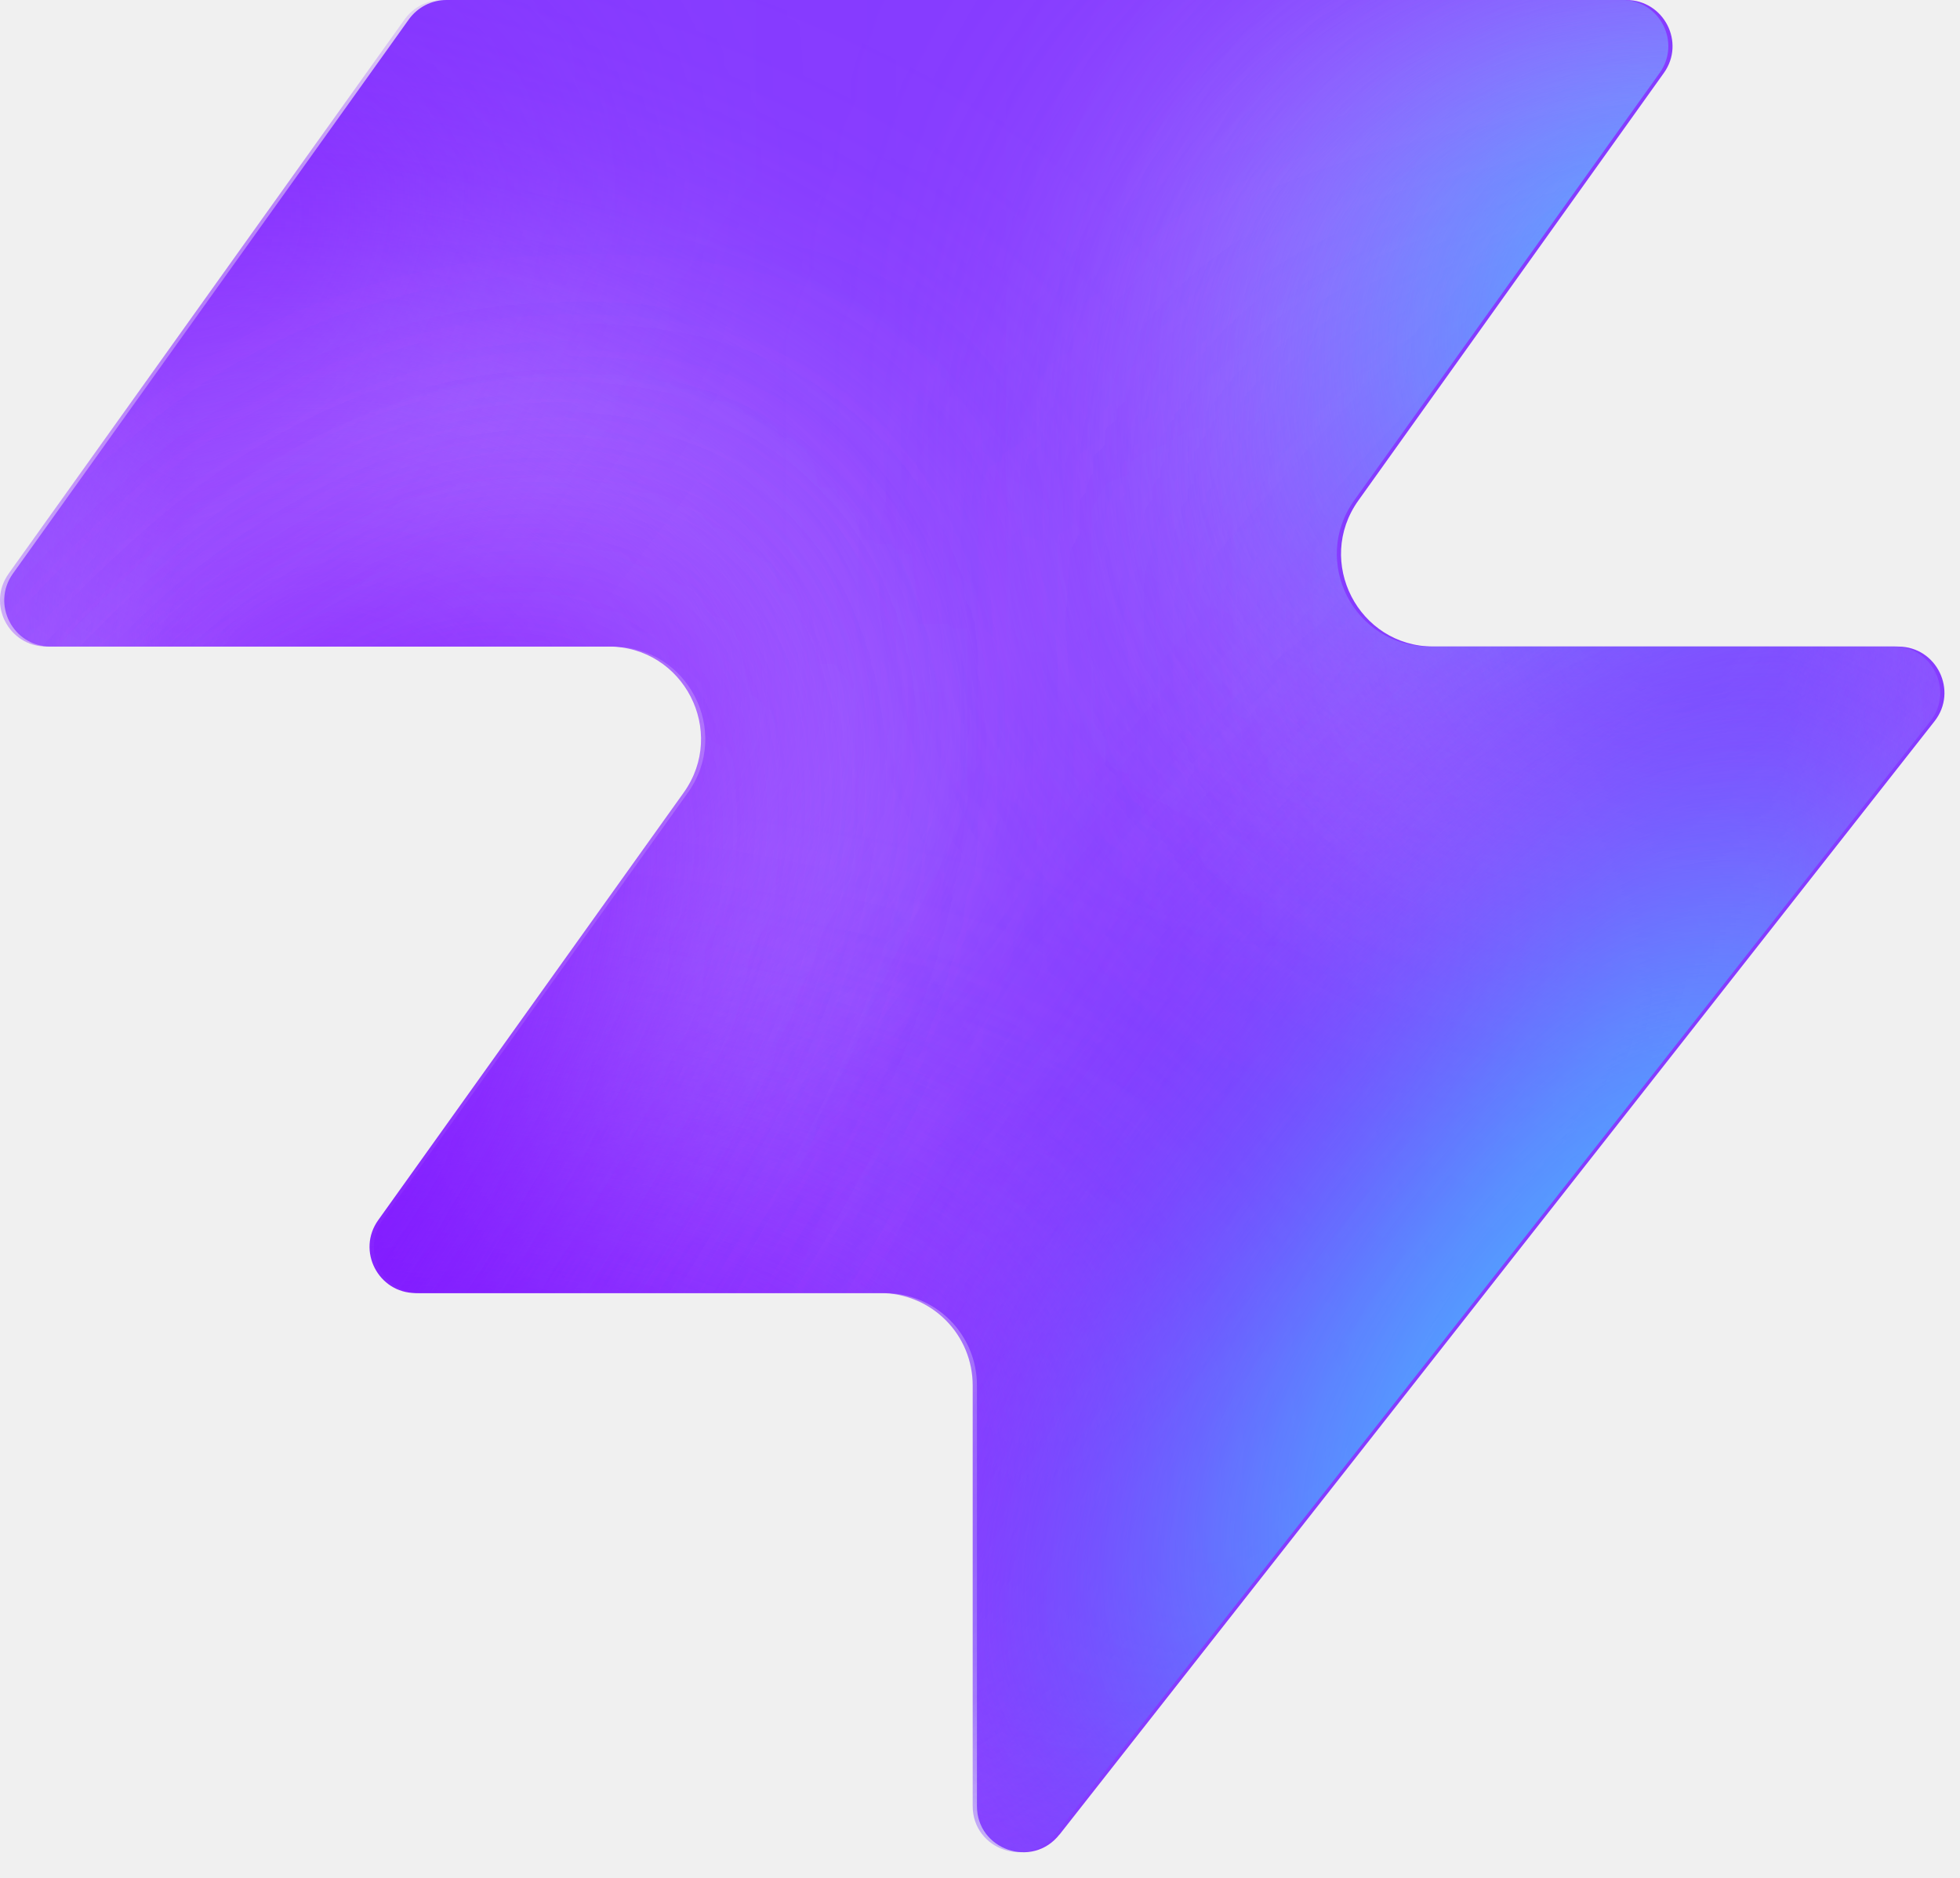
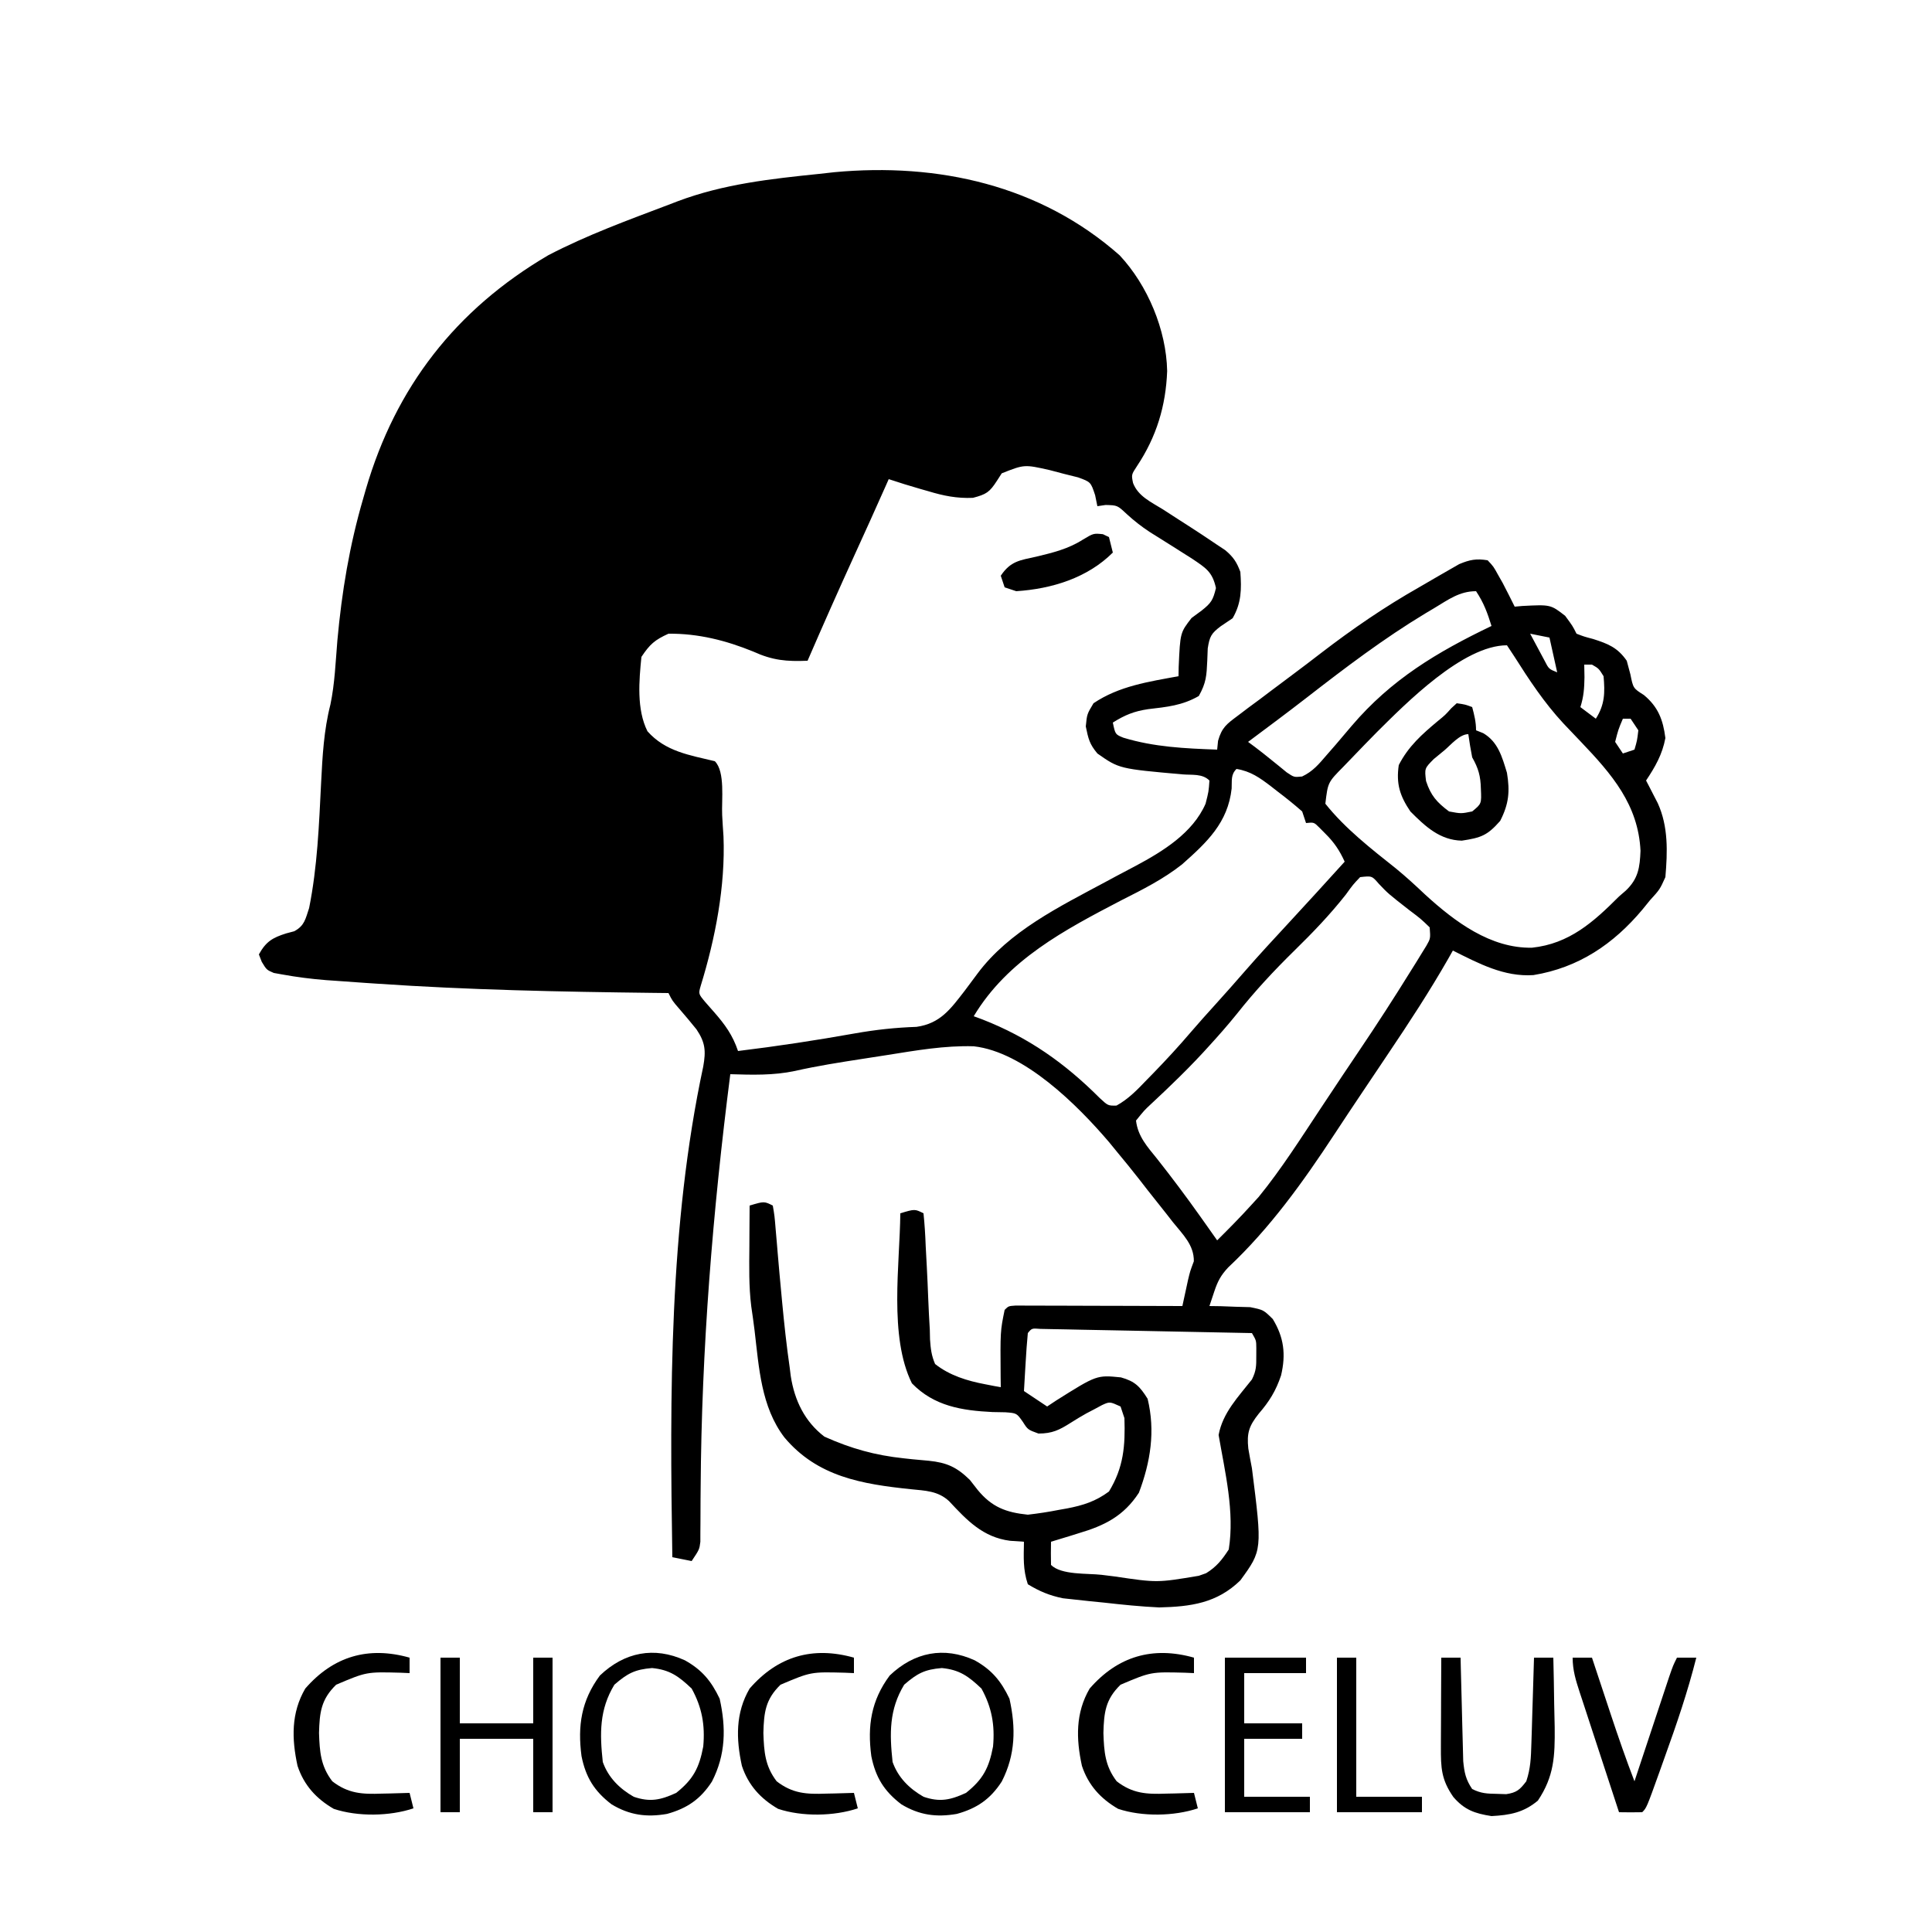
- <svg xmlns="http://www.w3.org/2000/svg" width="48" height="46" fill="none" viewBox="0 0 48 46">
-   <path fill="#863bff" d="M25.946 44.938c-.664.845-2.021.375-2.021-.698V33.937a2.26 2.26 0 0 0-2.262-2.262H10.287c-.92 0-1.456-1.04-.92-1.788l7.48-10.471c1.07-1.497 0-3.578-1.842-3.578H1.237c-.92 0-1.456-1.04-.92-1.788L10.013.474c.214-.297.556-.474.92-.474h28.894c.92 0 1.456 1.04.92 1.788l-7.48 10.471c-1.07 1.498 0 3.579 1.842 3.579h11.377c.943 0 1.473 1.088.89 1.83L25.947 44.94z" style="fill:#863bff;fill:color(display-p3 .525 .23 1);fill-opacity:1" />
-   <mask id="a" width="48" height="46" x="0" y="0" maskUnits="userSpaceOnUse" style="mask-type:alpha">
-     <path fill="#000" d="M25.842 44.938c-.664.844-2.021.375-2.021-.698V33.937a2.26 2.26 0 0 0-2.262-2.262H10.183c-.92 0-1.456-1.04-.92-1.788l7.48-10.471c1.07-1.498 0-3.579-1.842-3.579H1.133c-.92 0-1.456-1.04-.92-1.787L9.91.473c.214-.297.556-.474.92-.474h28.894c.92 0 1.456 1.04.92 1.788l-7.48 10.471c-1.07 1.498 0 3.578 1.842 3.578h11.377c.943 0 1.473 1.088.89 1.832L25.843 44.94z" style="fill:#000;fill-opacity:1" />
-   </mask>
-   <g mask="url(#a)">
-     <g filter="url(#b)">
-       <ellipse cx="5.508" cy="14.704" fill="#ede6ff" rx="5.508" ry="14.704" style="fill:#ede6ff;fill:color(display-p3 .927 .903 1);fill-opacity:1" transform="matrix(.00324 1 1 -.00324 -4.47 31.516)" />
-     </g>
-     <g filter="url(#c)">
-       <ellipse cx="10.399" cy="29.851" fill="#ede6ff" rx="10.399" ry="29.851" style="fill:#ede6ff;fill:color(display-p3 .927 .903 1);fill-opacity:1" transform="matrix(.00324 1 1 -.00324 -39.328 7.883)" />
-     </g>
-     <g filter="url(#d)">
-       <ellipse cx="5.508" cy="30.487" fill="#7e14ff" rx="5.508" ry="30.487" style="fill:#7e14ff;fill:color(display-p3 .492 .077 1);fill-opacity:1" transform="rotate(89.814 -25.913 -14.639)scale(1 -1)" />
-     </g>
-     <g filter="url(#e)">
-       <ellipse cx="5.508" cy="30.599" fill="#7e14ff" rx="5.508" ry="30.599" style="fill:#7e14ff;fill:color(display-p3 .492 .077 1);fill-opacity:1" transform="rotate(89.814 -32.644 -3.334)scale(1 -1)" />
-     </g>
-     <g filter="url(#f)">
-       <ellipse cx="5.508" cy="30.599" fill="#7e14ff" rx="5.508" ry="30.599" style="fill:#7e14ff;fill:color(display-p3 .492 .077 1);fill-opacity:1" transform="matrix(.00324 1 1 -.00324 -34.34 30.47)" />
-     </g>
-     <g filter="url(#g)">
-       <ellipse cx="14.072" cy="22.078" fill="#ede6ff" rx="14.072" ry="22.078" style="fill:#ede6ff;fill:color(display-p3 .927 .903 1);fill-opacity:1" transform="rotate(93.35 24.506 48.493)scale(-1 1)" />
-     </g>
-     <g filter="url(#h)">
-       <ellipse cx="3.47" cy="21.501" fill="#7e14ff" rx="3.47" ry="21.501" style="fill:#7e14ff;fill:color(display-p3 .492 .077 1);fill-opacity:1" transform="rotate(89.009 28.708 47.59)scale(-1 1)" />
-     </g>
-     <g filter="url(#i)">
-       <ellipse cx="3.47" cy="21.501" fill="#7e14ff" rx="3.47" ry="21.501" style="fill:#7e14ff;fill:color(display-p3 .492 .077 1);fill-opacity:1" transform="rotate(89.009 28.708 47.59)scale(-1 1)" />
-     </g>
-     <g filter="url(#j)">
-       <ellipse cx=".387" cy="8.972" fill="#7e14ff" rx="4.407" ry="29.108" style="fill:#7e14ff;fill:color(display-p3 .492 .077 1);fill-opacity:1" transform="rotate(39.51 .387 8.972)" />
-     </g>
-     <g filter="url(#k)">
-       <ellipse cx="47.523" cy="-6.092" fill="#7e14ff" rx="4.407" ry="29.108" style="fill:#7e14ff;fill:color(display-p3 .492 .077 1);fill-opacity:1" transform="rotate(37.892 47.523 -6.092)" />
-     </g>
-     <g filter="url(#l)">
-       <ellipse cx="41.412" cy="6.333" fill="#47bfff" rx="5.971" ry="9.665" style="fill:#47bfff;fill:color(display-p3 .28 .748 1);fill-opacity:1" transform="rotate(37.892 41.412 6.333)" />
-     </g>
-     <g filter="url(#m)">
-       <ellipse cx="-1.879" cy="38.332" fill="#7e14ff" rx="4.407" ry="29.108" style="fill:#7e14ff;fill:color(display-p3 .492 .077 1);fill-opacity:1" transform="rotate(37.892 -1.88 38.332)" />
-     </g>
-     <g filter="url(#n)">
-       <ellipse cx="-1.879" cy="38.332" fill="#7e14ff" rx="4.407" ry="29.108" style="fill:#7e14ff;fill:color(display-p3 .492 .077 1);fill-opacity:1" transform="rotate(37.892 -1.88 38.332)" />
-     </g>
-     <g filter="url(#o)">
-       <ellipse cx="35.651" cy="29.907" fill="#7e14ff" rx="4.407" ry="29.108" style="fill:#7e14ff;fill:color(display-p3 .492 .077 1);fill-opacity:1" transform="rotate(37.892 35.651 29.907)" />
-     </g>
-     <g filter="url(#p)">
-       <ellipse cx="38.418" cy="32.4" fill="#47bfff" rx="5.971" ry="15.297" style="fill:#47bfff;fill:color(display-p3 .28 .748 1);fill-opacity:1" transform="rotate(37.892 38.418 32.4)" />
-     </g>
-   </g>
-   <defs>
-     <filter id="b" width="60.045" height="41.654" x="-19.77" y="16.149" color-interpolation-filters="sRGB" filterUnits="userSpaceOnUse">
-       <feFlood flood-opacity="0" result="BackgroundImageFix" />
-       <feBlend in="SourceGraphic" in2="BackgroundImageFix" result="shape" />
-       <feGaussianBlur result="effect1_foregroundBlur_2002_17158" stdDeviation="7.659" />
-     </filter>
-     <filter id="c" width="90.34" height="51.437" x="-54.613" y="-7.533" color-interpolation-filters="sRGB" filterUnits="userSpaceOnUse">
-       <feFlood flood-opacity="0" result="BackgroundImageFix" />
-       <feBlend in="SourceGraphic" in2="BackgroundImageFix" result="shape" />
-       <feGaussianBlur result="effect1_foregroundBlur_2002_17158" stdDeviation="7.659" />
-     </filter>
-     <filter id="d" width="79.355" height="29.4" x="-49.64" y="2.03" color-interpolation-filters="sRGB" filterUnits="userSpaceOnUse">
-       <feFlood flood-opacity="0" result="BackgroundImageFix" />
-       <feBlend in="SourceGraphic" in2="BackgroundImageFix" result="shape" />
-       <feGaussianBlur result="effect1_foregroundBlur_2002_17158" stdDeviation="4.596" />
-     </filter>
-     <filter id="e" width="79.579" height="29.4" x="-45.045" y="20.029" color-interpolation-filters="sRGB" filterUnits="userSpaceOnUse">
-       <feFlood flood-opacity="0" result="BackgroundImageFix" />
-       <feBlend in="SourceGraphic" in2="BackgroundImageFix" result="shape" />
-       <feGaussianBlur result="effect1_foregroundBlur_2002_17158" stdDeviation="4.596" />
-     </filter>
-     <filter id="f" width="79.579" height="29.4" x="-43.513" y="21.178" color-interpolation-filters="sRGB" filterUnits="userSpaceOnUse">
-       <feFlood flood-opacity="0" result="BackgroundImageFix" />
-       <feBlend in="SourceGraphic" in2="BackgroundImageFix" result="shape" />
-       <feGaussianBlur result="effect1_foregroundBlur_2002_17158" stdDeviation="4.596" />
-     </filter>
-     <filter id="g" width="74.749" height="58.852" x="15.756" y="-17.901" color-interpolation-filters="sRGB" filterUnits="userSpaceOnUse">
-       <feFlood flood-opacity="0" result="BackgroundImageFix" />
-       <feBlend in="SourceGraphic" in2="BackgroundImageFix" result="shape" />
-       <feGaussianBlur result="effect1_foregroundBlur_2002_17158" stdDeviation="7.659" />
-     </filter>
-     <filter id="h" width="61.377" height="25.362" x="23.548" y="2.284" color-interpolation-filters="sRGB" filterUnits="userSpaceOnUse">
-       <feFlood flood-opacity="0" result="BackgroundImageFix" />
-       <feBlend in="SourceGraphic" in2="BackgroundImageFix" result="shape" />
-       <feGaussianBlur result="effect1_foregroundBlur_2002_17158" stdDeviation="4.596" />
-     </filter>
-     <filter id="i" width="61.377" height="25.362" x="23.548" y="2.284" color-interpolation-filters="sRGB" filterUnits="userSpaceOnUse">
-       <feFlood flood-opacity="0" result="BackgroundImageFix" />
-       <feBlend in="SourceGraphic" in2="BackgroundImageFix" result="shape" />
-       <feGaussianBlur result="effect1_foregroundBlur_2002_17158" stdDeviation="4.596" />
-     </filter>
-     <filter id="j" width="56.045" height="63.649" x="-27.636" y="-22.853" color-interpolation-filters="sRGB" filterUnits="userSpaceOnUse">
-       <feFlood flood-opacity="0" result="BackgroundImageFix" />
-       <feBlend in="SourceGraphic" in2="BackgroundImageFix" result="shape" />
-       <feGaussianBlur result="effect1_foregroundBlur_2002_17158" stdDeviation="4.596" />
-     </filter>
-     <filter id="k" width="54.814" height="64.646" x="20.116" y="-38.415" color-interpolation-filters="sRGB" filterUnits="userSpaceOnUse">
-       <feFlood flood-opacity="0" result="BackgroundImageFix" />
-       <feBlend in="SourceGraphic" in2="BackgroundImageFix" result="shape" />
-       <feGaussianBlur result="effect1_foregroundBlur_2002_17158" stdDeviation="4.596" />
-     </filter>
-     <filter id="l" width="33.541" height="35.313" x="24.641" y="-11.323" color-interpolation-filters="sRGB" filterUnits="userSpaceOnUse">
-       <feFlood flood-opacity="0" result="BackgroundImageFix" />
-       <feBlend in="SourceGraphic" in2="BackgroundImageFix" result="shape" />
-       <feGaussianBlur result="effect1_foregroundBlur_2002_17158" stdDeviation="4.596" />
-     </filter>
-     <filter id="m" width="54.814" height="64.646" x="-29.286" y="6.009" color-interpolation-filters="sRGB" filterUnits="userSpaceOnUse">
-       <feFlood flood-opacity="0" result="BackgroundImageFix" />
-       <feBlend in="SourceGraphic" in2="BackgroundImageFix" result="shape" />
-       <feGaussianBlur result="effect1_foregroundBlur_2002_17158" stdDeviation="4.596" />
-     </filter>
-     <filter id="n" width="54.814" height="64.646" x="-29.286" y="6.009" color-interpolation-filters="sRGB" filterUnits="userSpaceOnUse">
-       <feFlood flood-opacity="0" result="BackgroundImageFix" />
-       <feBlend in="SourceGraphic" in2="BackgroundImageFix" result="shape" />
-       <feGaussianBlur result="effect1_foregroundBlur_2002_17158" stdDeviation="4.596" />
-     </filter>
-     <filter id="o" width="54.814" height="64.646" x="8.244" y="-2.416" color-interpolation-filters="sRGB" filterUnits="userSpaceOnUse">
-       <feFlood flood-opacity="0" result="BackgroundImageFix" />
-       <feBlend in="SourceGraphic" in2="BackgroundImageFix" result="shape" />
-       <feGaussianBlur result="effect1_foregroundBlur_2002_17158" stdDeviation="4.596" />
-     </filter>
-     <filter id="p" width="39.409" height="43.623" x="18.713" y="10.588" color-interpolation-filters="sRGB" filterUnits="userSpaceOnUse">
-       <feFlood flood-opacity="0" result="BackgroundImageFix" />
-       <feBlend in="SourceGraphic" in2="BackgroundImageFix" result="shape" />
-       <feGaussianBlur result="effect1_foregroundBlur_2002_17158" stdDeviation="4.596" />
-     </filter>
-   </defs>
+ <svg xmlns="http://www.w3.org/2000/svg" version="1.1" width="32" height="32" viewBox="0 0 500 500">
+   <rect width="500" height="500" fill="#ffffff" />
+   <path d="M0 0 C7.29 7.782 12.103 19.362 12.309 29.953 C11.977 38.972 9.545 46.988 4.523 54.531 C3.041 56.784 3.041 56.784 3.481 58.942 C4.81 62.392 8.167 63.868 11.188 65.75 C12.555 66.633 13.922 67.518 15.289 68.402 C15.962 68.833 16.635 69.263 17.329 69.707 C19.931 71.374 22.506 73.077 25.062 74.812 C25.832 75.326 26.602 75.839 27.395 76.367 C29.454 78.11 30.311 79.422 31.25 81.938 C31.578 86.443 31.536 89.989 29.25 93.938 C28.239 94.618 27.229 95.299 26.188 96 C23.732 97.847 23.296 98.644 22.812 101.746 C22.771 102.799 22.73 103.852 22.688 104.938 C22.512 108.802 22.418 110.637 20.5 114.062 C16.218 116.533 12.236 116.895 7.367 117.469 C3.713 118.018 1.345 118.992 -1.75 120.938 C-1.113 123.999 -1.113 123.999 0.973 124.852 C8.987 127.287 16.934 127.638 25.25 127.938 C25.364 126.816 25.364 126.816 25.48 125.672 C26.454 122.213 27.707 121.319 30.562 119.188 C31.474 118.497 32.385 117.806 33.324 117.094 C34.29 116.382 35.255 115.671 36.25 114.938 C37.164 114.247 38.078 113.556 39.02 112.844 C40.982 111.362 42.951 109.888 44.926 108.422 C47.317 106.644 49.684 104.837 52.043 103.016 C60.236 96.72 68.546 91.009 77.537 85.912 C79.186 84.974 80.822 84.013 82.457 83.051 C83.42 82.498 84.383 81.945 85.375 81.375 C86.203 80.899 87.03 80.424 87.883 79.934 C90.614 78.784 92.321 78.458 95.25 78.938 C96.762 80.547 96.762 80.547 97.938 82.688 C98.531 83.732 98.531 83.732 99.137 84.797 C100.196 86.834 101.234 88.879 102.25 90.938 C102.914 90.879 103.578 90.821 104.262 90.762 C111.544 90.39 111.544 90.39 115.312 93.312 C117.25 95.938 117.25 95.938 118.25 97.938 C120.234 98.7 120.234 98.7 122.562 99.312 C126.415 100.548 128.871 101.511 131.25 104.938 C131.714 106.67 131.714 106.67 132.188 108.438 C132.916 112.056 132.916 112.056 135.688 113.812 C139.371 116.867 140.654 120.219 141.25 124.938 C140.465 129.179 138.625 132.376 136.25 135.938 C136.666 136.734 136.666 136.734 137.09 137.547 C137.452 138.253 137.814 138.96 138.188 139.688 C138.547 140.384 138.907 141.08 139.277 141.797 C142.034 147.863 141.808 154.394 141.25 160.938 C139.812 164.125 139.812 164.125 137.25 166.938 C136.617 167.717 135.984 168.497 135.332 169.301 C127.817 178.279 118.792 184.37 107.109 186.289 C99.498 186.809 92.906 183.265 86.25 179.938 C85.857 180.634 85.464 181.331 85.059 182.048 C80.238 190.468 74.98 198.519 69.562 206.562 C68.671 207.891 67.779 209.221 66.888 210.55 C65.563 212.526 64.237 214.502 62.91 216.477 C60.442 220.152 57.989 223.838 55.559 227.539 C47.473 239.845 38.886 251.834 28.094 261.961 C26.174 264.019 25.382 265.541 24.5 268.188 C24.087 269.425 23.675 270.663 23.25 271.938 C24.214 271.952 25.178 271.966 26.172 271.98 C27.435 272.028 28.698 272.076 30 272.125 C31.879 272.177 31.879 272.177 33.797 272.23 C37.25 272.938 37.25 272.938 39.641 275.301 C42.535 280.043 43.074 284.445 41.789 289.891 C40.454 293.881 38.751 296.633 36 299.812 C33.49 302.986 32.89 304.78 33.312 308.812 C33.605 310.524 33.918 312.233 34.25 313.938 C36.929 335.138 36.929 335.138 31.25 342.938 C25.185 348.847 18.411 349.741 10.25 349.938 C5.453 349.715 0.708 349.228 -4.062 348.688 C-5.298 348.565 -6.534 348.443 -7.807 348.316 C-9.598 348.121 -9.598 348.121 -11.426 347.922 C-12.497 347.806 -13.569 347.689 -14.673 347.569 C-18.132 346.859 -20.737 345.774 -23.75 343.938 C-25.033 340.088 -24.816 336.99 -24.75 332.938 C-25.946 332.855 -27.142 332.772 -28.375 332.688 C-35.382 331.776 -39.505 327.398 -44.137 322.426 C-47.02 319.766 -50.282 319.727 -54.043 319.343 C-66.652 318.022 -78.202 316.131 -86.75 305.938 C-92.793 298.012 -93.324 287.856 -94.467 278.267 C-94.72 276.186 -95.019 274.112 -95.324 272.039 C-95.971 266.852 -95.857 261.656 -95.812 256.438 C-95.808 255.424 -95.803 254.411 -95.799 253.367 C-95.787 250.891 -95.771 248.414 -95.75 245.938 C-92 244.812 -92 244.812 -89.75 245.938 C-89.295 248.595 -89.295 248.595 -89.004 252.148 C-88.834 254.097 -88.834 254.097 -88.661 256.086 C-88.604 256.776 -88.548 257.467 -88.489 258.178 C-88.195 261.735 -87.861 265.287 -87.527 268.84 C-87.462 269.542 -87.396 270.243 -87.329 270.966 C-86.795 276.621 -86.186 282.253 -85.375 287.875 C-85.241 288.952 -85.241 288.952 -85.104 290.05 C-84.131 296.356 -81.493 301.84 -76.391 305.742 C-69.502 308.826 -63.313 310.56 -55.805 311.355 C-55.097 311.432 -54.39 311.508 -53.661 311.587 C-52.249 311.734 -50.836 311.865 -49.421 311.977 C-44.7 312.455 -42.135 313.633 -38.75 316.938 C-38.09 317.783 -37.43 318.629 -36.75 319.5 C-33.078 323.975 -29.411 325.355 -23.75 325.938 C-20.995 325.618 -18.394 325.228 -15.688 324.688 C-14.993 324.565 -14.299 324.443 -13.584 324.316 C-9.428 323.519 -6.158 322.47 -2.75 319.938 C1.07 313.662 1.481 308.096 1.25 300.938 C0.92 299.947 0.59 298.957 0.25 297.938 C-2.555 296.661 -2.555 296.661 -4.547 297.574 C-5.191 297.921 -5.836 298.268 -6.5 298.625 C-7.204 298.994 -7.908 299.362 -8.633 299.742 C-9.982 300.504 -11.313 301.298 -12.617 302.133 C-15.592 304.024 -17.436 304.938 -21 304.938 C-23.75 303.938 -23.75 303.938 -25.039 301.91 C-26.634 299.653 -26.634 299.653 -29.57 299.434 C-30.661 299.414 -31.751 299.395 -32.875 299.375 C-40.803 298.987 -48.003 297.859 -53.75 291.938 C-59.749 279.81 -56.863 261.116 -56.75 247.938 C-53 246.812 -53 246.812 -50.75 247.938 C-50.455 250.789 -50.283 253.566 -50.18 256.426 C-50.088 258.182 -49.994 259.938 -49.898 261.693 C-49.756 264.471 -49.625 267.248 -49.525 270.028 C-49.424 272.705 -49.275 275.376 -49.117 278.051 C-49.099 278.88 -49.081 279.709 -49.062 280.564 C-48.9 282.942 -48.699 284.748 -47.75 286.938 C-44.01 289.91 -39.404 291.315 -34.75 292.188 C-33.987 292.337 -33.224 292.487 -32.438 292.641 C-31.881 292.739 -31.324 292.837 -30.75 292.938 C-30.762 292.08 -30.773 291.223 -30.785 290.34 C-30.879 278.457 -30.879 278.457 -29.75 272.938 C-28.75 271.938 -28.75 271.938 -26.921 271.817 C-26.124 271.819 -25.327 271.822 -24.506 271.824 C-23.605 271.824 -22.704 271.824 -21.776 271.824 C-20.797 271.829 -19.817 271.835 -18.809 271.84 C-17.811 271.841 -16.814 271.843 -15.786 271.844 C-12.587 271.85 -9.387 271.862 -6.188 271.875 C-4.024 271.88 -1.861 271.885 0.303 271.889 C5.619 271.9 10.934 271.916 16.25 271.938 C16.383 271.318 16.516 270.698 16.654 270.06 C16.83 269.248 17.007 268.435 17.19 267.599 C17.364 266.794 17.539 265.988 17.718 265.158 C18.25 262.938 18.25 262.938 19.215 260.355 C19.276 256.142 16.366 253.419 13.812 250.25 C13.258 249.54 12.704 248.829 12.134 248.097 C10.519 246.033 8.886 243.985 7.25 241.938 C6.502 240.975 5.755 240.012 4.984 239.02 C3.111 236.624 1.195 234.274 -0.75 231.938 C-1.409 231.132 -2.067 230.326 -2.746 229.496 C-10.889 219.949 -24.682 206.167 -37.754 204.715 C-45.262 204.488 -52.664 205.79 -60.054 206.964 C-62.245 207.312 -64.437 207.649 -66.629 207.984 C-72.463 208.887 -78.27 209.797 -84.031 211.102 C-89.577 212.279 -95.107 212.112 -100.75 211.938 C-105.299 247.503 -108.192 283.009 -108.422 318.875 C-108.432 319.928 -108.441 320.981 -108.451 322.066 C-108.468 324.043 -108.475 326.02 -108.473 327.997 C-108.48 328.871 -108.487 329.745 -108.495 330.645 C-108.496 331.406 -108.497 332.166 -108.498 332.95 C-108.75 334.938 -108.75 334.938 -110.75 337.938 C-112.4 337.608 -114.05 337.277 -115.75 336.938 C-116.426 295.02 -116.593 251.178 -107.75 209.938 C-107.041 205.918 -107.204 203.749 -109.5 200.336 C-110.936 198.556 -112.403 196.801 -113.902 195.074 C-115.75 192.938 -115.75 192.938 -116.75 190.938 C-118.065 190.923 -119.379 190.908 -120.733 190.893 C-144.645 190.609 -168.513 190.14 -192.375 188.5 C-193.76 188.408 -193.76 188.408 -195.174 188.314 C-197.796 188.136 -200.418 187.948 -203.039 187.754 C-204.17 187.676 -204.17 187.676 -205.324 187.596 C-209.14 187.294 -212.903 186.821 -216.669 186.136 C-217.403 186.005 -218.136 185.873 -218.892 185.737 C-220.75 184.938 -220.75 184.938 -222.005 182.863 C-222.251 182.227 -222.497 181.592 -222.75 180.938 C-220.907 177.598 -219.199 176.609 -215.688 175.5 C-214.995 175.316 -214.303 175.131 -213.59 174.941 C-210.912 173.48 -210.711 171.797 -209.75 168.938 C-207.606 158.257 -207.184 147.369 -206.646 136.519 C-206.297 129.644 -205.948 122.967 -204.241 116.275 C-203.099 110.837 -202.903 105.215 -202.438 99.688 C-201.294 87.101 -199.3 75.076 -195.75 62.938 C-195.524 62.15 -195.299 61.362 -195.066 60.55 C-187.359 34.13 -171.819 14.064 -147.883 0.008 C-137.922 -5.198 -127.243 -9.084 -116.75 -13.062 C-115.951 -13.369 -115.152 -13.675 -114.329 -13.991 C-102.475 -18.44 -90.272 -19.775 -77.75 -21.062 C-76.447 -21.207 -75.144 -21.351 -73.801 -21.5 C-47.012 -23.989 -20.577 -18.169 0 0 Z M-30.5 56.434 C-30.913 57.074 -31.325 57.715 -31.75 58.375 C-33.654 61.32 -34.467 61.863 -37.953 62.777 C-42.113 62.953 -45.563 62.254 -49.5 61.062 C-50.159 60.876 -50.817 60.689 -51.496 60.496 C-54.269 59.703 -57.014 58.85 -59.75 57.938 C-59.983 58.465 -60.216 58.992 -60.456 59.535 C-63.117 65.542 -65.834 71.523 -68.562 77.5 C-72.713 86.608 -76.775 95.751 -80.75 104.938 C-86.2 105.161 -89.774 104.859 -94.812 102.562 C-101.882 99.675 -109.069 97.865 -116.75 97.938 C-120.306 99.558 -121.561 100.654 -123.75 103.938 C-124.369 110.072 -125.031 117.525 -122.188 123.188 C-117.529 128.443 -111.304 129.356 -104.75 130.938 C-102.03 133.658 -103.04 140.998 -102.854 144.881 C-102.761 146.719 -102.638 148.555 -102.512 150.391 C-101.997 163.262 -104.633 176.832 -108.423 189.121 C-109.004 191.152 -109.004 191.152 -107.168 193.34 C-106.432 194.176 -105.696 195.013 -104.938 195.875 C-102.093 199.132 -100.141 201.824 -98.75 205.938 C-88.606 204.702 -78.524 203.169 -68.464 201.373 C-63.103 200.426 -58.009 199.873 -52.562 199.688 C-46.357 198.813 -43.709 195.019 -40.062 190.312 C-38.969 188.853 -37.879 187.391 -36.793 185.926 C-28.619 174.928 -15.486 168.54 -3.621 162.168 C-2.741 161.693 -1.861 161.219 -0.955 160.73 C0.757 159.812 2.474 158.903 4.197 158.007 C11.214 154.257 18.954 149.499 22.25 141.938 C23.053 138.793 23.053 138.793 23.25 135.938 C21.403 134.09 18.746 134.559 16.268 134.343 C-0.111 132.889 -0.111 132.889 -5.75 128.938 C-7.786 126.484 -8.073 125.209 -8.75 121.938 C-8.438 118.75 -8.438 118.75 -6.75 115.938 C-0.107 111.467 7.476 110.379 15.25 108.938 C15.264 108.129 15.278 107.321 15.293 106.488 C15.687 97.664 15.687 97.664 18.625 93.875 C19.491 93.236 20.358 92.596 21.25 91.938 C23.715 89.983 24.174 89.248 24.938 86.125 C24.019 81.867 22.247 80.888 18.738 78.508 C17.507 77.731 17.507 77.731 16.25 76.938 C15.336 76.357 14.422 75.777 13.48 75.18 C11.59 73.985 9.696 72.798 7.797 71.617 C5.636 70.192 3.781 68.739 1.875 67 C-0.576 64.7 -0.576 64.7 -3.625 64.625 C-4.326 64.728 -5.027 64.831 -5.75 64.938 C-5.942 63.996 -6.134 63.055 -6.332 62.086 C-7.461 58.68 -7.461 58.68 -10.762 57.477 C-11.975 57.175 -13.188 56.873 -14.438 56.562 C-16.238 56.087 -16.238 56.087 -18.074 55.602 C-24.652 54.118 -24.652 54.118 -30.5 56.434 Z M81.438 91.312 C80.679 91.764 79.921 92.215 79.14 92.68 C68.354 99.186 58.385 106.747 48.449 114.465 C43.433 118.356 38.338 122.142 33.25 125.938 C33.828 126.365 34.405 126.793 35 127.234 C36.437 128.322 37.856 129.435 39.25 130.578 C39.91 131.109 40.57 131.64 41.25 132.188 C42.24 133 42.24 133 43.25 133.828 C45.158 135.106 45.158 135.106 47.23 134.895 C50.037 133.565 51.542 131.725 53.562 129.375 C54.353 128.469 55.143 127.563 55.957 126.629 C57.333 125.014 58.706 123.398 60.074 121.777 C70.316 109.768 82.158 102.701 96.25 95.938 C95.191 92.534 94.241 89.924 92.25 86.938 C87.948 86.938 85.028 89.161 81.438 91.312 Z M106.25 97.938 C107.035 99.42 107.828 100.899 108.625 102.375 C109.066 103.199 109.507 104.022 109.961 104.871 C111.084 107.072 111.084 107.072 113.25 107.938 C112.59 104.968 111.93 101.998 111.25 98.938 C109.6 98.608 107.95 98.278 106.25 97.938 Z M66.625 123.375 C64.483 125.546 62.362 127.736 60.25 129.938 C59.462 130.755 58.675 131.572 57.863 132.414 C53.905 136.422 53.905 136.422 53.25 141.938 C58.39 148.393 65.11 153.604 71.539 158.719 C74.18 160.881 76.645 163.156 79.125 165.5 C86.778 172.49 96.025 179.411 106.727 179.203 C116.367 178.188 122.639 172.572 129.25 165.938 C129.824 165.444 130.397 164.95 130.988 164.441 C134.257 161.338 134.634 158.414 134.812 154.125 C134.239 142.201 127.388 134.297 119.414 125.941 C118.4 124.878 117.387 123.814 116.375 122.75 C115.868 122.217 115.361 121.684 114.839 121.135 C109.888 115.796 105.998 109.899 102.113 103.762 C101.498 102.83 100.884 101.898 100.25 100.938 C88.898 100.938 74.081 115.973 66.625 123.375 Z M120.25 105.938 C120.271 107.01 120.291 108.082 120.312 109.188 C120.264 112.085 120.118 114.224 119.25 116.938 C120.57 117.927 121.89 118.918 123.25 119.938 C125.58 116.297 125.636 113.186 125.25 108.938 C124.019 106.953 124.019 106.953 122.25 105.938 C121.59 105.938 120.93 105.938 120.25 105.938 Z M130.25 119.938 C129.054 122.775 129.054 122.775 128.25 125.938 C129.24 127.422 129.24 127.422 130.25 128.938 C131.24 128.607 132.23 128.278 133.25 127.938 C133.938 125.584 133.938 125.584 134.25 122.938 C133.59 121.948 132.93 120.957 132.25 119.938 C131.59 119.938 130.93 119.938 130.25 119.938 Z M30.25 132.938 C28.741 134.447 29.101 135.897 29 138 C28.035 146.857 22.603 151.93 16.168 157.637 C11.306 161.47 5.949 164.158 0.438 166.938 C-14.209 174.584 -28.974 182.311 -37.75 196.938 C-37.023 197.206 -36.296 197.474 -35.547 197.75 C-23.567 202.419 -14.138 209.103 -5.125 218.129 C-2.988 220.103 -2.988 220.103 -0.801 220.062 C2.316 218.353 4.625 215.914 7.062 213.375 C7.597 212.829 8.131 212.283 8.681 211.721 C12.083 208.221 15.376 204.644 18.543 200.93 C20.572 198.562 22.658 196.25 24.75 193.938 C27.382 191.023 29.993 188.095 32.562 185.125 C36.163 180.992 39.885 176.976 43.61 172.955 C48.526 167.648 53.394 162.299 58.25 156.938 C56.935 154.03 55.516 151.931 53.25 149.688 C52.734 149.167 52.219 148.646 51.688 148.109 C50.301 146.727 50.301 146.727 48.25 146.938 C47.755 145.452 47.755 145.452 47.25 143.938 C45.18 142.13 43.126 140.462 40.938 138.812 C40.355 138.357 39.773 137.902 39.174 137.434 C36.256 135.207 33.892 133.527 30.25 132.938 Z M62.25 160.938 C60.426 162.853 60.426 162.853 58.562 165.438 C54.453 170.656 49.996 175.294 45.25 179.938 C39.918 185.175 35.004 190.437 30.371 196.305 C28.012 199.233 25.538 202.039 23 204.812 C22.552 205.303 22.104 205.794 21.642 206.3 C19.049 209.103 16.381 211.801 13.625 214.445 C12.721 215.32 12.721 215.32 11.798 216.211 C10.618 217.344 9.428 218.465 8.226 219.574 C6.408 221.263 6.408 221.263 4.25 223.938 C4.724 228.036 7.175 230.701 9.688 233.812 C13.549 238.703 17.27 243.667 20.875 248.75 C21.313 249.367 21.75 249.983 22.201 250.619 C23.219 252.057 24.235 253.497 25.25 254.938 C28.279 251.935 31.264 248.914 34.125 245.75 C34.741 245.076 35.357 244.402 35.992 243.707 C41.89 236.473 46.908 228.521 52.062 220.75 C53.294 218.896 54.526 217.042 55.758 215.188 C56.354 214.29 56.95 213.393 57.563 212.469 C59.032 210.265 60.508 208.068 61.992 205.875 C66.593 199.065 71.046 192.174 75.375 185.188 C75.861 184.412 76.347 183.636 76.848 182.837 C77.515 181.75 77.515 181.75 78.195 180.641 C78.593 179.998 78.99 179.355 79.399 178.692 C80.468 176.813 80.468 176.813 80.25 173.938 C77.933 171.703 77.933 171.703 75 169.5 C69.499 165.2 69.499 165.2 67.078 162.652 C65.303 160.595 65.303 160.595 62.25 160.938 Z M-23.75 278.938 C-23.987 281.463 -24.172 283.969 -24.312 286.5 C-24.356 287.211 -24.399 287.922 -24.443 288.654 C-24.55 290.415 -24.65 292.176 -24.75 293.938 C-21.78 295.918 -21.78 295.918 -18.75 297.938 C-17.988 297.432 -17.226 296.927 -16.441 296.406 C-5.908 289.779 -5.908 289.779 0.34 290.402 C3.992 291.426 5.243 292.738 7.25 295.938 C9.284 304.318 8.001 312.296 5 320.25 C1.044 326.325 -3.915 328.767 -10.625 330.75 C-11.658 331.074 -11.658 331.074 -12.711 331.404 C-14.387 331.928 -16.068 332.435 -17.75 332.938 C-17.793 334.937 -17.791 336.938 -17.75 338.938 C-15.092 341.595 -8.283 341.078 -4.688 341.5 C-3.006 341.708 -3.006 341.708 -1.291 341.92 C9.714 343.556 9.714 343.556 20.5 341.75 C21.124 341.53 21.748 341.309 22.391 341.082 C25.091 339.42 26.529 337.594 28.25 334.938 C29.811 325.202 27.279 314.908 25.625 305.312 C26.693 299.543 30.694 295.471 34.25 290.938 C35.373 288.692 35.384 287.423 35.375 284.938 C35.378 284.236 35.38 283.535 35.383 282.812 C35.364 280.846 35.364 280.846 34.25 278.938 C26.836 278.784 19.421 278.636 12.006 278.495 C8.564 278.429 5.121 278.361 1.678 278.289 C-2.275 278.207 -6.23 278.132 -10.184 278.059 C-11.425 278.032 -12.667 278.005 -13.946 277.977 C-15.087 277.957 -16.228 277.936 -17.404 277.916 C-18.414 277.896 -19.425 277.876 -20.466 277.855 C-22.716 277.677 -22.716 277.677 -23.75 278.938 Z " fill="#000000" transform="translate(289.75,66.0625)" />
+   <path d="M0 0 C0.516 0.247 1.031 0.495 1.562 0.75 C1.893 2.07 2.223 3.39 2.562 4.75 C-4.004 11.317 -13.258 14.164 -22.438 14.75 C-23.427 14.42 -24.418 14.09 -25.438 13.75 C-25.767 12.76 -26.098 11.77 -26.438 10.75 C-23.89 6.929 -21.474 6.756 -17.25 5.812 C-12.977 4.787 -8.998 3.821 -5.25 1.438 C-2.438 -0.25 -2.438 -0.25 0 0 Z " fill="#000000" transform="translate(285.4375,138.25)" />
+   <path d="M0 0 C2.188 0.312 2.188 0.312 4 1 C4.553 3.076 5 4.844 5 7 C5.614 7.246 6.227 7.492 6.859 7.746 C10.697 9.994 11.746 13.891 13 18 C13.795 22.849 13.494 26.03 11.25 30.438 C7.913 34.238 6.313 34.8 1.312 35.562 C-4.366 35.424 -8.152 31.872 -12 28 C-14.723 23.957 -15.708 20.852 -15 16 C-12.533 11.169 -9.002 8.036 -4.902 4.613 C-2.983 3.05 -2.983 3.05 -1.391 1.273 C-0.702 0.643 -0.702 0.643 0 0 Z M-3.125 12.125 C-4.521 13.274 -4.521 13.274 -5.945 14.445 C-8.337 16.86 -8.337 16.86 -7.941 20.125 C-6.702 23.91 -5.169 25.606 -2 28 C1.128 28.584 1.128 28.584 4 28 C6.427 26.013 6.427 26.013 6.25 22.125 C6.173 18.85 5.624 16.866 4 14 C3.617 12.009 3.274 10.009 3 8 C0.762 8 -1.553 10.799 -3.125 12.125 Z " fill="#000000" transform="translate(377,182)" />
+   <path d="M0 0 C0 1.32 0 2.64 0 4 C-0.785 3.965 -1.57 3.93 -2.379 3.895 C-11.133 3.664 -11.133 3.664 -19 7 C-22.938 10.837 -23.293 14.211 -23.438 19.5 C-23.272 24.342 -23.024 28.038 -20 32 C-15.854 35.194 -12.241 35.376 -7.188 35.188 C-6.495 35.174 -5.802 35.16 -5.088 35.146 C-3.392 35.111 -1.696 35.058 0 35 C0.33 36.32 0.66 37.64 1 39 C-5.176 41.059 -13.402 41.194 -19.625 39.129 C-24.147 36.517 -27.342 33.011 -29 28 C-30.522 21.023 -30.68 14.304 -27 8 C-19.73 -0.375 -10.663 -3.016 0 0 Z " fill="#000000" transform="translate(106,429)" />
+   <path d="M0 0 C4.429 2.475 6.818 5.355 9 9.938 C10.676 17.479 10.575 24.416 7.004 31.371 C4.043 35.955 0.55 38.325 -4.625 39.75 C-9.929 40.677 -14.341 40.07 -18.977 37.27 C-23.447 33.867 -25.657 30.267 -26.754 24.801 C-27.796 16.934 -26.793 10.397 -22 3.938 C-15.636 -2.137 -7.947 -3.627 0 0 Z M-18.25 6.312 C-22.166 12.768 -22.044 18.959 -21.25 26.312 C-19.812 30.346 -16.94 33.188 -13.25 35.312 C-9.016 36.761 -6.285 36.162 -2.25 34.312 C2.169 30.798 3.703 27.832 4.75 22.312 C5.253 16.778 4.43 12.167 1.75 7.312 C-1.578 4.147 -3.916 2.441 -8.5 2 C-12.987 2.374 -14.86 3.385 -18.25 6.312 Z " fill="#000000" transform="translate(177.25,429.6875)" />
+   <path d="M0 0 C0 1.32 0 2.64 0 4 C-0.785 3.965 -1.57 3.93 -2.379 3.895 C-11.133 3.664 -11.133 3.664 -19 7 C-22.938 10.837 -23.293 14.211 -23.438 19.5 C-23.272 24.342 -23.024 28.038 -20 32 C-15.854 35.194 -12.241 35.376 -7.188 35.188 C-6.495 35.174 -5.802 35.16 -5.088 35.146 C-3.392 35.111 -1.696 35.058 0 35 C0.33 36.32 0.66 37.64 1 39 C-5.176 41.059 -13.402 41.194 -19.625 39.129 C-24.147 36.517 -27.342 33.011 -29 28 C-30.522 21.023 -30.68 14.304 -27 8 C-19.73 -0.375 -10.663 -3.016 0 0 Z " fill="#000000" transform="translate(221,429)" />
+   <path d="M0 0 C4.429 2.475 6.818 5.355 9 9.938 C10.676 17.479 10.575 24.416 7.004 31.371 C4.043 35.955 0.55 38.325 -4.625 39.75 C-9.929 40.677 -14.341 40.07 -18.977 37.27 C-23.447 33.867 -25.657 30.267 -26.754 24.801 C-27.796 16.934 -26.793 10.397 -22 3.938 C-15.636 -2.137 -7.947 -3.627 0 0 Z M-18.25 6.312 C-22.166 12.768 -22.044 18.959 -21.25 26.312 C-19.812 30.346 -16.94 33.188 -13.25 35.312 C-9.016 36.761 -6.285 36.162 -2.25 34.312 C2.169 30.798 3.703 27.832 4.75 22.312 C5.253 16.778 4.43 12.167 1.75 7.312 C-1.578 4.147 -3.916 2.441 -8.5 2 C-12.987 2.374 -14.86 3.385 -18.25 6.312 Z " fill="#000000" transform="translate(252.25,429.6875)" />
+   <path d="M0 0 C0 1.32 0 2.64 0 4 C-0.785 3.965 -1.57 3.93 -2.379 3.895 C-11.133 3.664 -11.133 3.664 -19 7 C-22.938 10.837 -23.293 14.211 -23.438 19.5 C-23.272 24.342 -23.024 28.038 -20 32 C-15.854 35.194 -12.241 35.376 -7.188 35.188 C-6.495 35.174 -5.802 35.16 -5.088 35.146 C-3.392 35.111 -1.696 35.058 0 35 C0.33 36.32 0.66 37.64 1 39 C-5.176 41.059 -13.402 41.194 -19.625 39.129 C-24.147 36.517 -27.342 33.011 -29 28 C-30.522 21.023 -30.68 14.304 -27 8 C-19.73 -0.375 -10.663 -3.016 0 0 Z " fill="#000000" transform="translate(309,429)" />
+   <path d="M0 0 C1.65 0 3.3 0 5 0 C5 5.61 5 11.22 5 17 C11.27 17 17.54 17 24 17 C24 11.39 24 5.78 24 0 C25.65 0 27.3 0 29 0 C29 13.2 29 26.4 29 40 C27.35 40 25.7 40 24 40 C24 33.73 24 27.46 24 21 C17.73 21 11.46 21 5 21 C5 27.27 5 33.54 5 40 C3.35 40 1.7 40 0 40 C0 26.8 0 13.6 0 0 Z " fill="#000000" transform="translate(114,429)" />
+   <path d="M0 0 C6.93 0 13.86 0 21 0 C21 1.32 21 2.64 21 4 C15.72 4 10.44 4 5 4 C5 8.29 5 12.58 5 17 C9.95 17 14.9 17 20 17 C20 18.32 20 19.64 20 21 C15.05 21 10.1 21 5 21 C5 25.95 5 30.9 5 36 C10.61 36 16.22 36 22 36 C22 37.32 22 38.64 22 40 C14.74 40 7.48 40 0 40 C0 26.8 0 13.6 0 0 Z " fill="#000000" transform="translate(317,429)" />
+   <path d="M0 0 C1.65 0 3.3 0 5 0 C5 11.88 5 23.76 5 36 C10.61 36 16.22 36 22 36 C22 37.32 22 38.64 22 40 C14.74 40 7.48 40 0 40 C0 26.8 0 13.6 0 0 Z " fill="#000000" transform="translate(346,429)" />
+   <path d="M0 0 C1.65 0 3.3 0 5 0 C5.02 0.888 5.04 1.776 5.06 2.69 C5.138 5.993 5.225 9.295 5.317 12.598 C5.356 14.025 5.39 15.453 5.422 16.881 C5.468 18.937 5.526 20.992 5.586 23.047 C5.617 24.283 5.649 25.519 5.681 26.792 C5.979 29.787 6.332 31.529 8 34 C10.327 35.163 11.847 35.199 14.438 35.25 C15.611 35.289 15.611 35.289 16.809 35.328 C19.537 34.92 20.344 34.167 22 32 C23.122 28.634 23.208 25.909 23.316 22.363 C23.358 21.065 23.4 19.766 23.443 18.428 C23.483 17.056 23.523 15.684 23.562 14.312 C23.606 12.929 23.649 11.546 23.693 10.162 C23.8 6.775 23.902 3.388 24 0 C25.65 0 27.3 0 29 0 C29.1 3.983 29.172 7.966 29.22 11.951 C29.249 13.963 29.3 15.976 29.352 17.988 C29.427 25.48 29.213 30.7 25 37 C21.312 40.09 17.761 40.754 13 41 C8.625 40.321 5.998 39.382 3.125 36.062 C-0.005 31.552 -0.12 28.527 -0.098 23.145 C-0.096 22.483 -0.095 21.821 -0.093 21.14 C-0.088 19.031 -0.075 16.922 -0.062 14.812 C-0.057 13.381 -0.053 11.949 -0.049 10.518 C-0.038 7.012 -0.021 3.506 0 0 Z " fill="#000000" transform="translate(373,429)" />
+   <path d="M0 0 C1.65 0 3.3 0 5 0 C5.227 0.685 5.453 1.37 5.687 2.076 C6.727 5.218 7.77 8.359 8.812 11.5 C9.347 13.116 9.347 13.116 9.893 14.766 C11.817 20.558 13.808 26.303 16 32 C16.298 31.102 16.595 30.203 16.902 29.278 C18.006 25.949 19.111 22.621 20.218 19.292 C20.696 17.851 21.174 16.41 21.652 14.968 C22.338 12.898 23.026 10.828 23.715 8.758 C24.129 7.511 24.542 6.265 24.969 4.981 C26 2 26 2 27 0 C28.65 0 30.3 0 32 0 C29.802 8.734 26.932 17.158 23.875 25.625 C23.415 26.915 22.955 28.206 22.496 29.496 C19.133 38.867 19.133 38.867 18 40 C16 40.041 14 40.043 12 40 C10.285 34.787 8.577 29.573 6.873 24.357 C6.293 22.582 5.711 20.808 5.127 19.034 C4.289 16.487 3.456 13.937 2.625 11.387 C2.231 10.196 2.231 10.196 1.83 8.981 C0.824 5.882 0 3.28 0 0 Z " fill="#000000" transform="translate(407,429)" />
</svg>
